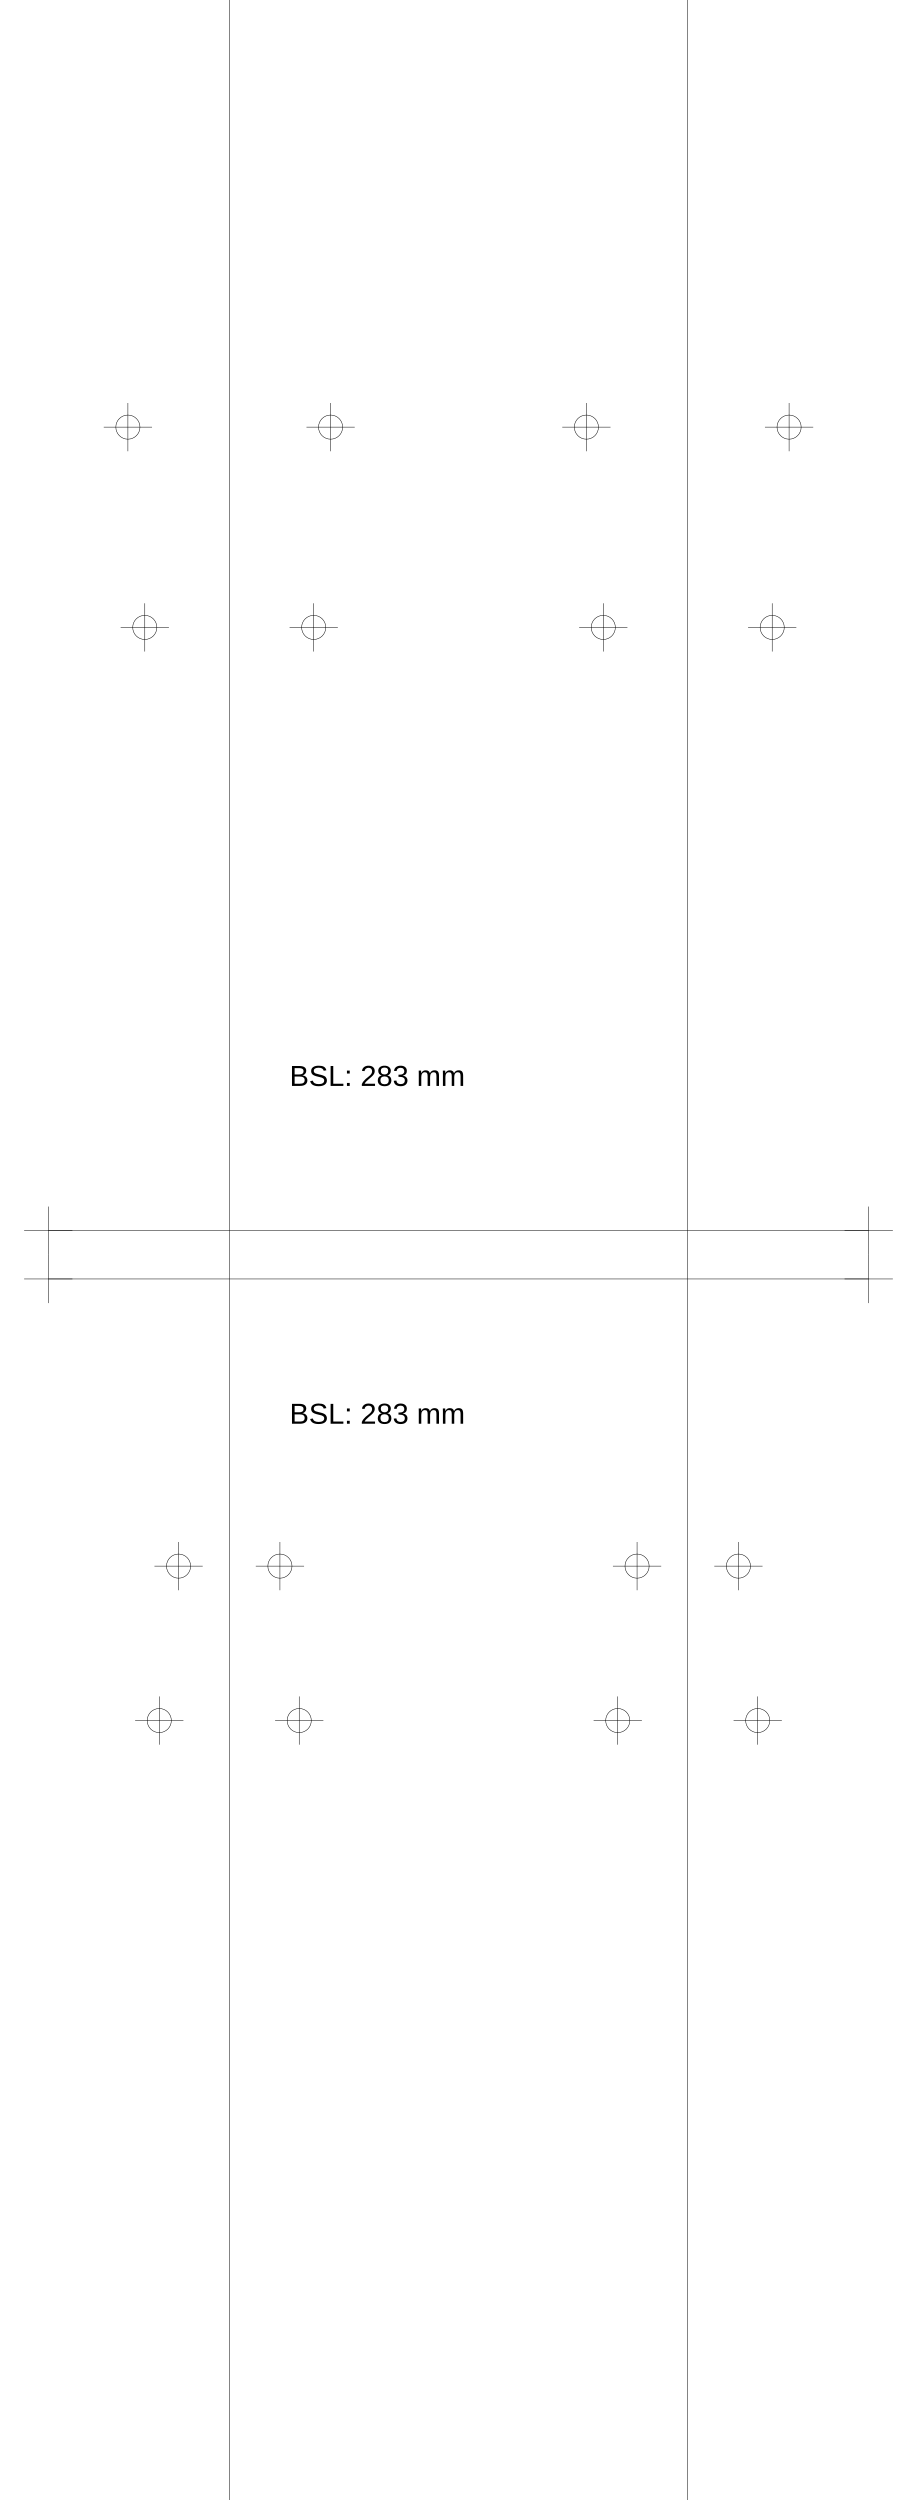
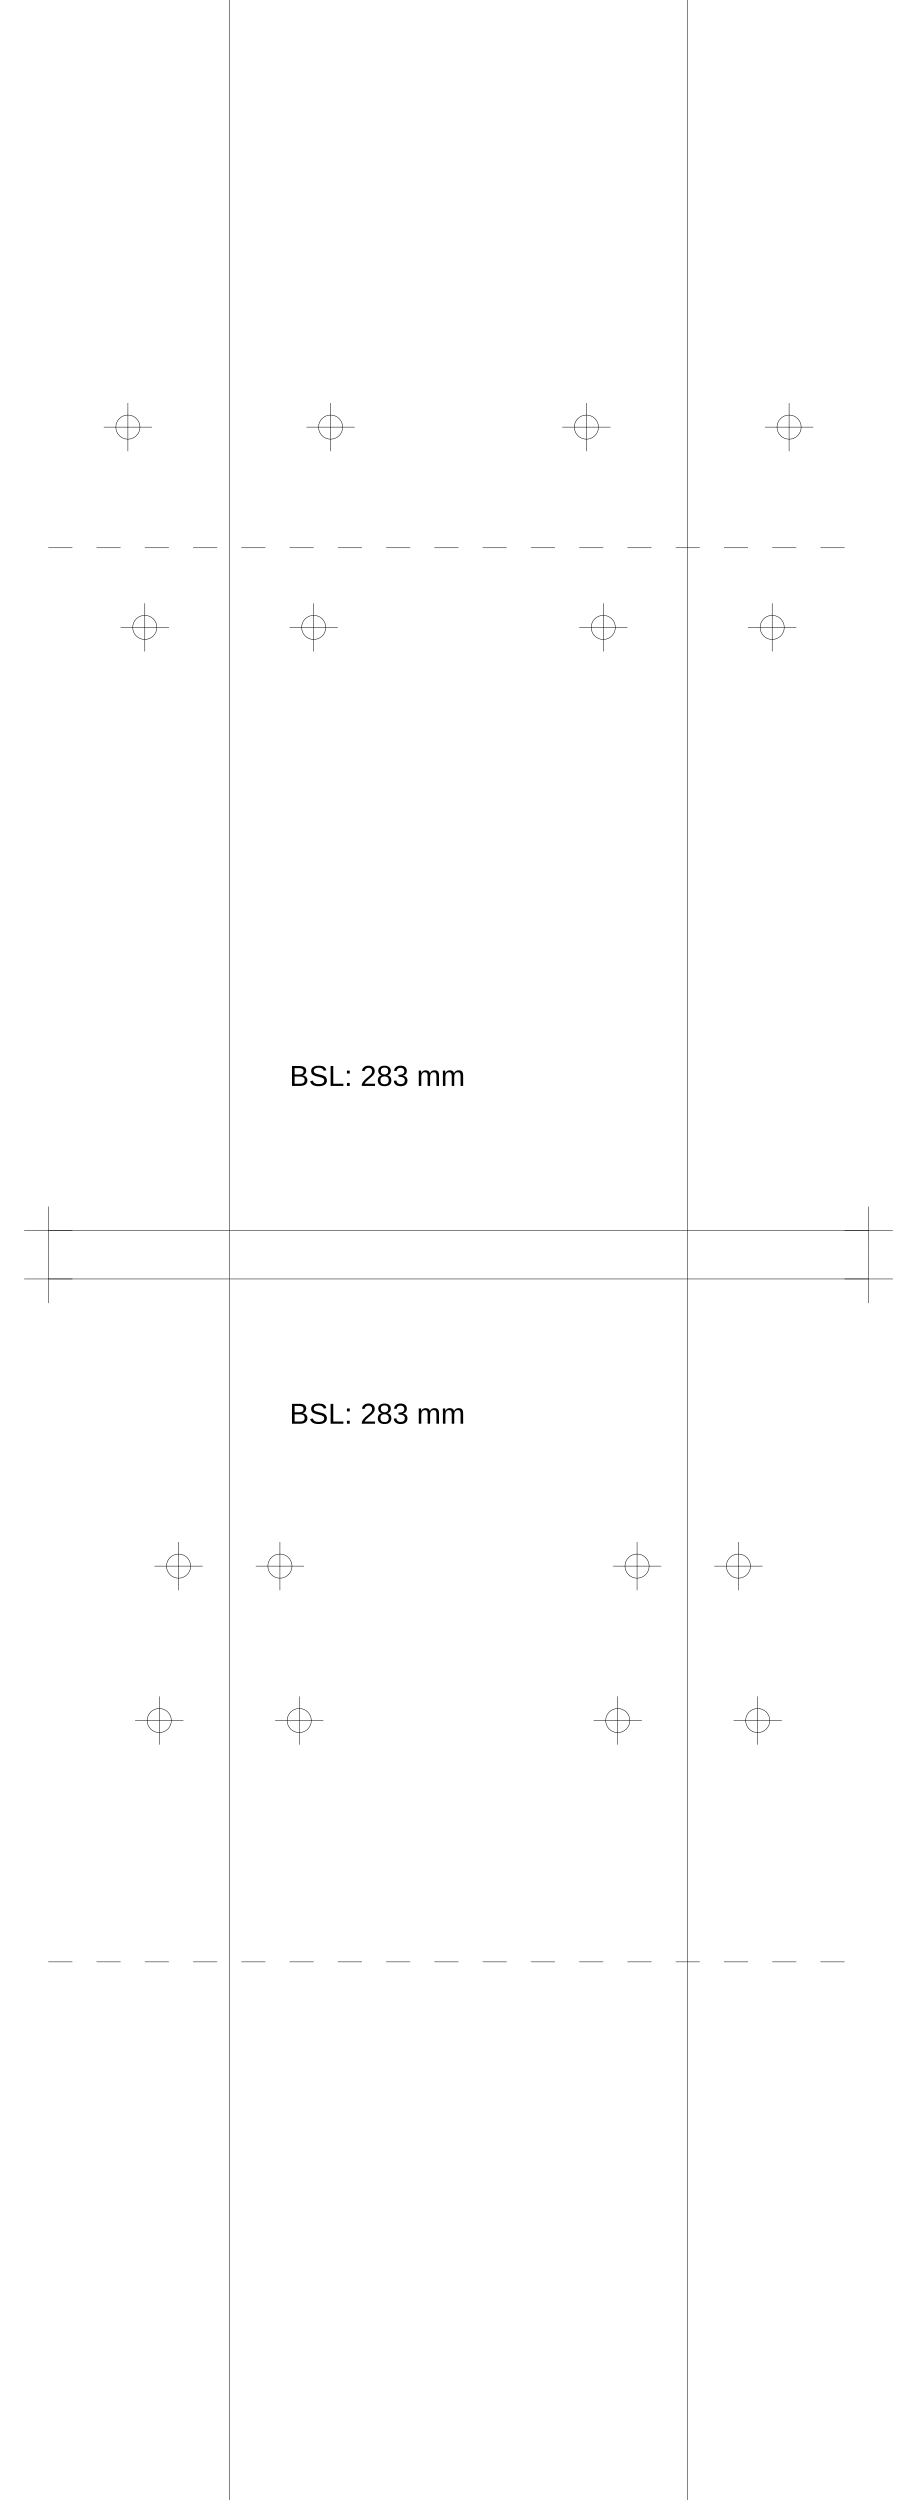
<svg xmlns="http://www.w3.org/2000/svg" version="1.2" width="190.0mm" height="518.0mm" viewBox="0 0 190.0 518.0">
  <line x1="47.5" y1="0.0" x2="47.5" y2="518.0" stroke="black" stroke-width="0.1" />
  <line x1="142.5" y1="0.0" x2="142.5" y2="518.0" stroke="black" stroke-width="0.1" />
  <line x1="10.0" y1="255.0" x2="180.0" y2="255.0" stroke="black" stroke-width="0.1" />
  <line x1="5.0" y1="255.0" x2="15.0" y2="255.0" stroke="black" stroke-width="0.1" />
  <line x1="10.0" y1="250.0" x2="10.0" y2="260.0" stroke="black" stroke-width="0.1" />
  <line x1="175.0" y1="255.0" x2="185.0" y2="255.0" stroke="black" stroke-width="0.1" />
  <line x1="180.0" y1="250.0" x2="180.0" y2="260.0" stroke="black" stroke-width="0.1" />
  <line x1="10.0" y1="265.0" x2="180.0" y2="265.0" stroke="black" stroke-width="0.1" />
  <line x1="5.0" y1="265.0" x2="15.0" y2="265.0" stroke="black" stroke-width="0.1" />
  <line x1="10.0" y1="260.0" x2="10.0" y2="270.0" stroke="black" stroke-width="0.1" />
  <line x1="175.0" y1="265.0" x2="185.0" y2="265.0" stroke="black" stroke-width="0.1" />
  <line x1="180.0" y1="260.0" x2="180.0" y2="270.0" stroke="black" stroke-width="0.1" />
+   <line x1="10.0" y1="113.5" x2="180.0" y2="113.5" stroke="black" stroke-width="0.1" stroke-dasharray="5 5" />
+   <line x1="10.0" y1="406.5" x2="180.0" y2="406.5" stroke="black" stroke-width="0.1" stroke-dasharray="5 5" />
  <text x="60.0" y="225.0" font-family="Arial" fill="black" font-size="6">BSL: 283 mm</text>
  <text x="60.0" y="295.0" font-family="Arial" fill="black" font-size="6">BSL: 283 mm</text>
  <circle cx="65.0" cy="130.0" r="2.5" fill="none" stroke="black" stroke-width="0.1" />
  <line x1="60.0" y1="130.0" x2="70.0" y2="130.0" stroke="black" stroke-width="0.1" />
  <line x1="65.0" y1="125.0" x2="65.0" y2="135.0" stroke="black" stroke-width="0.1" />
  <circle cx="160.0" cy="130.0" r="2.5" fill="none" stroke="black" stroke-width="0.1" />
  <line x1="155.0" y1="130.0" x2="165.0" y2="130.0" stroke="black" stroke-width="0.1" />
  <line x1="160.0" y1="125.0" x2="160.0" y2="135.0" stroke="black" stroke-width="0.1" />
  <circle cx="30.0" cy="130.0" r="2.5" fill="none" stroke="black" stroke-width="0.1" />
  <line x1="25.0" y1="130.0" x2="35.0" y2="130.0" stroke="black" stroke-width="0.1" />
  <line x1="30.0" y1="125.0" x2="30.0" y2="135.0" stroke="black" stroke-width="0.1" />
  <circle cx="125.0" cy="130.0" r="2.5" fill="none" stroke="black" stroke-width="0.1" />
  <line x1="120.0" y1="130.0" x2="130.0" y2="130.0" stroke="black" stroke-width="0.1" />
  <line x1="125.0" y1="125.0" x2="125.0" y2="135.0" stroke="black" stroke-width="0.1" />
  <circle cx="68.5" cy="88.5" r="2.5" fill="none" stroke="black" stroke-width="0.1" />
  <line x1="63.5" y1="88.5" x2="73.5" y2="88.5" stroke="black" stroke-width="0.1" />
  <line x1="68.5" y1="83.5" x2="68.5" y2="93.5" stroke="black" stroke-width="0.1" />
  <circle cx="163.5" cy="88.5" r="2.5" fill="none" stroke="black" stroke-width="0.1" />
  <line x1="158.5" y1="88.5" x2="168.5" y2="88.5" stroke="black" stroke-width="0.1" />
  <line x1="163.5" y1="83.5" x2="163.5" y2="93.5" stroke="black" stroke-width="0.1" />
  <circle cx="26.5" cy="88.5" r="2.5" fill="none" stroke="black" stroke-width="0.1" />
  <line x1="21.5" y1="88.5" x2="31.5" y2="88.5" stroke="black" stroke-width="0.1" />
  <line x1="26.5" y1="83.5" x2="26.5" y2="93.5" stroke="black" stroke-width="0.1" />
  <circle cx="121.5" cy="88.5" r="2.5" fill="none" stroke="black" stroke-width="0.1" />
  <line x1="116.5" y1="88.5" x2="126.5" y2="88.5" stroke="black" stroke-width="0.1" />
  <line x1="121.5" y1="83.5" x2="121.5" y2="93.5" stroke="black" stroke-width="0.1" />
  <circle cx="58.0" cy="324.5" r="2.5" fill="none" stroke="black" stroke-width="0.1" />
  <line x1="53.0" y1="324.5" x2="63.0" y2="324.5" stroke="black" stroke-width="0.1" />
  <line x1="58.0" y1="319.5" x2="58.0" y2="329.5" stroke="black" stroke-width="0.1" />
  <circle cx="153.0" cy="324.5" r="2.5" fill="none" stroke="black" stroke-width="0.1" />
  <line x1="148.0" y1="324.5" x2="158.0" y2="324.5" stroke="black" stroke-width="0.1" />
  <line x1="153.0" y1="319.5" x2="153.0" y2="329.5" stroke="black" stroke-width="0.1" />
  <circle cx="37.0" cy="324.5" r="2.5" fill="none" stroke="black" stroke-width="0.1" />
  <line x1="32.0" y1="324.5" x2="42.0" y2="324.5" stroke="black" stroke-width="0.1" />
  <line x1="37.0" y1="319.5" x2="37.0" y2="329.5" stroke="black" stroke-width="0.1" />
  <circle cx="132.0" cy="324.5" r="2.5" fill="none" stroke="black" stroke-width="0.1" />
  <line x1="127.0" y1="324.5" x2="137.0" y2="324.5" stroke="black" stroke-width="0.1" />
  <line x1="132.0" y1="319.5" x2="132.0" y2="329.5" stroke="black" stroke-width="0.1" />
  <circle cx="62.0" cy="356.5" r="2.5" fill="none" stroke="black" stroke-width="0.1" />
  <line x1="57.0" y1="356.5" x2="67.0" y2="356.5" stroke="black" stroke-width="0.1" />
  <line x1="62.0" y1="351.5" x2="62.0" y2="361.5" stroke="black" stroke-width="0.1" />
  <circle cx="157.0" cy="356.5" r="2.5" fill="none" stroke="black" stroke-width="0.1" />
  <line x1="152.0" y1="356.5" x2="162.0" y2="356.5" stroke="black" stroke-width="0.1" />
  <line x1="157.0" y1="351.5" x2="157.0" y2="361.5" stroke="black" stroke-width="0.1" />
  <circle cx="33.0" cy="356.5" r="2.5" fill="none" stroke="black" stroke-width="0.1" />
  <line x1="28.0" y1="356.5" x2="38.0" y2="356.5" stroke="black" stroke-width="0.1" />
  <line x1="33.0" y1="351.5" x2="33.0" y2="361.5" stroke="black" stroke-width="0.1" />
  <circle cx="128.0" cy="356.5" r="2.5" fill="none" stroke="black" stroke-width="0.1" />
  <line x1="123.0" y1="356.5" x2="133.0" y2="356.5" stroke="black" stroke-width="0.1" />
  <line x1="128.0" y1="351.5" x2="128.0" y2="361.5" stroke="black" stroke-width="0.1" />
</svg>
